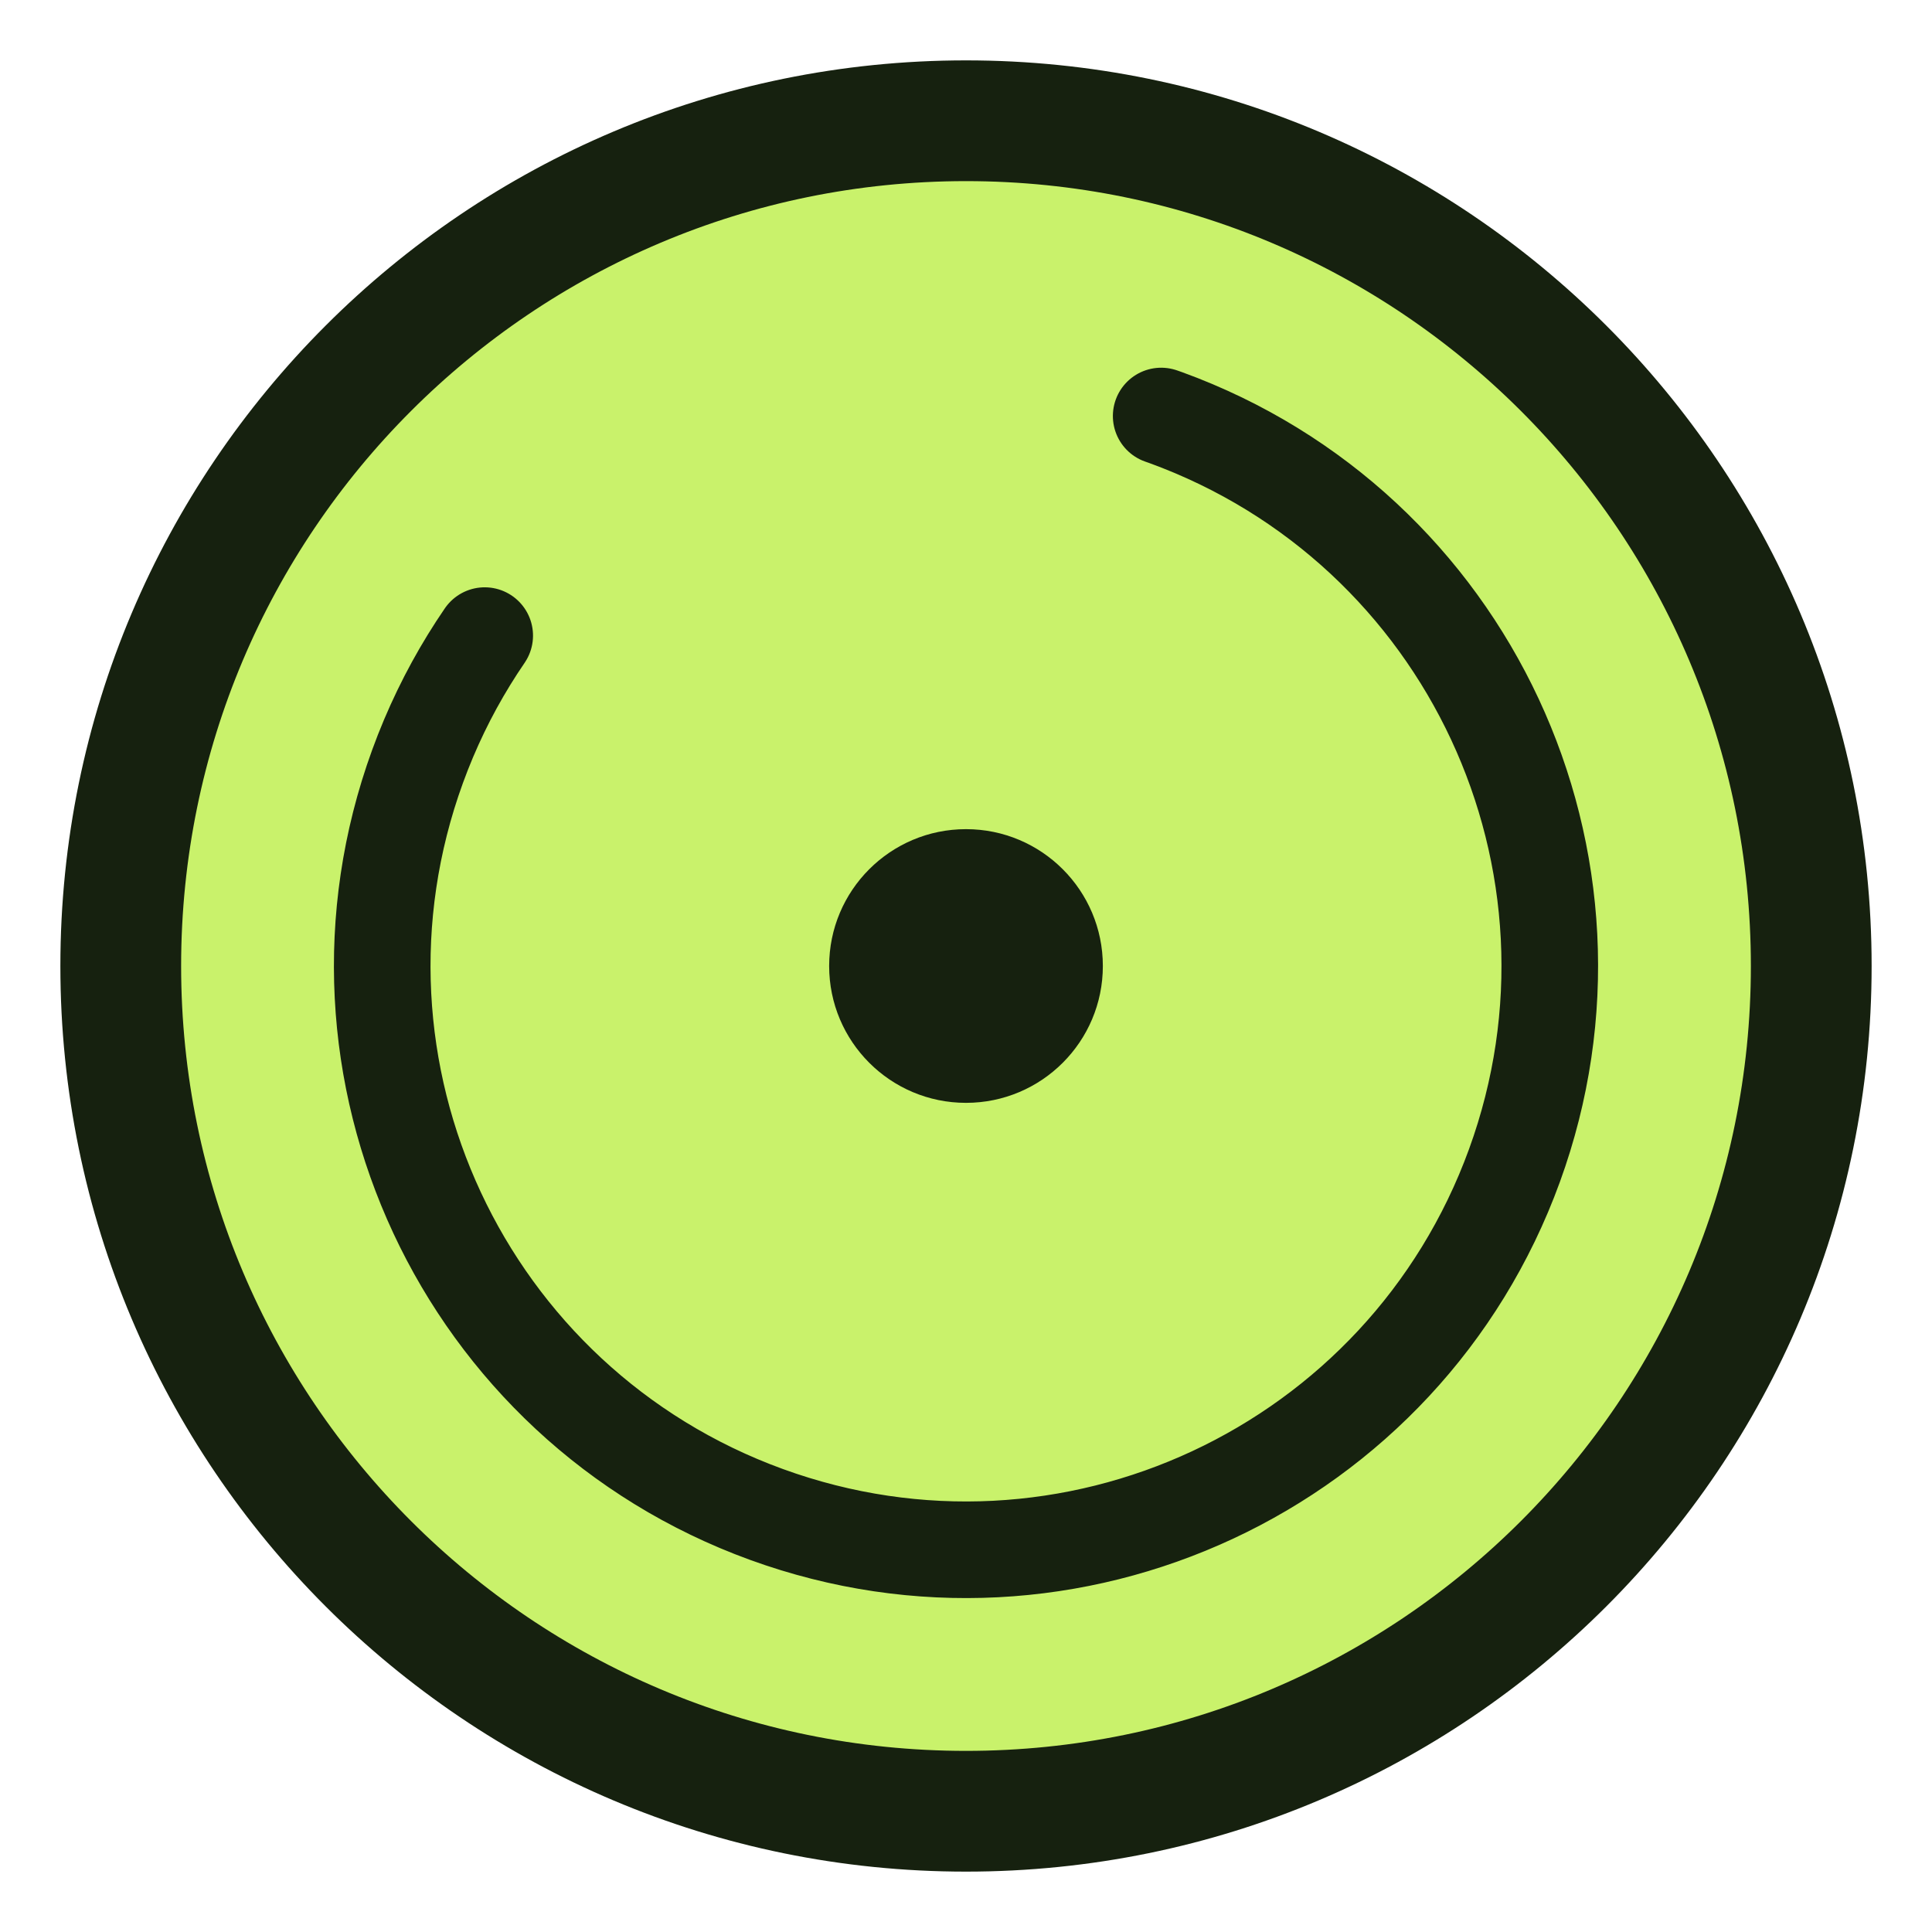
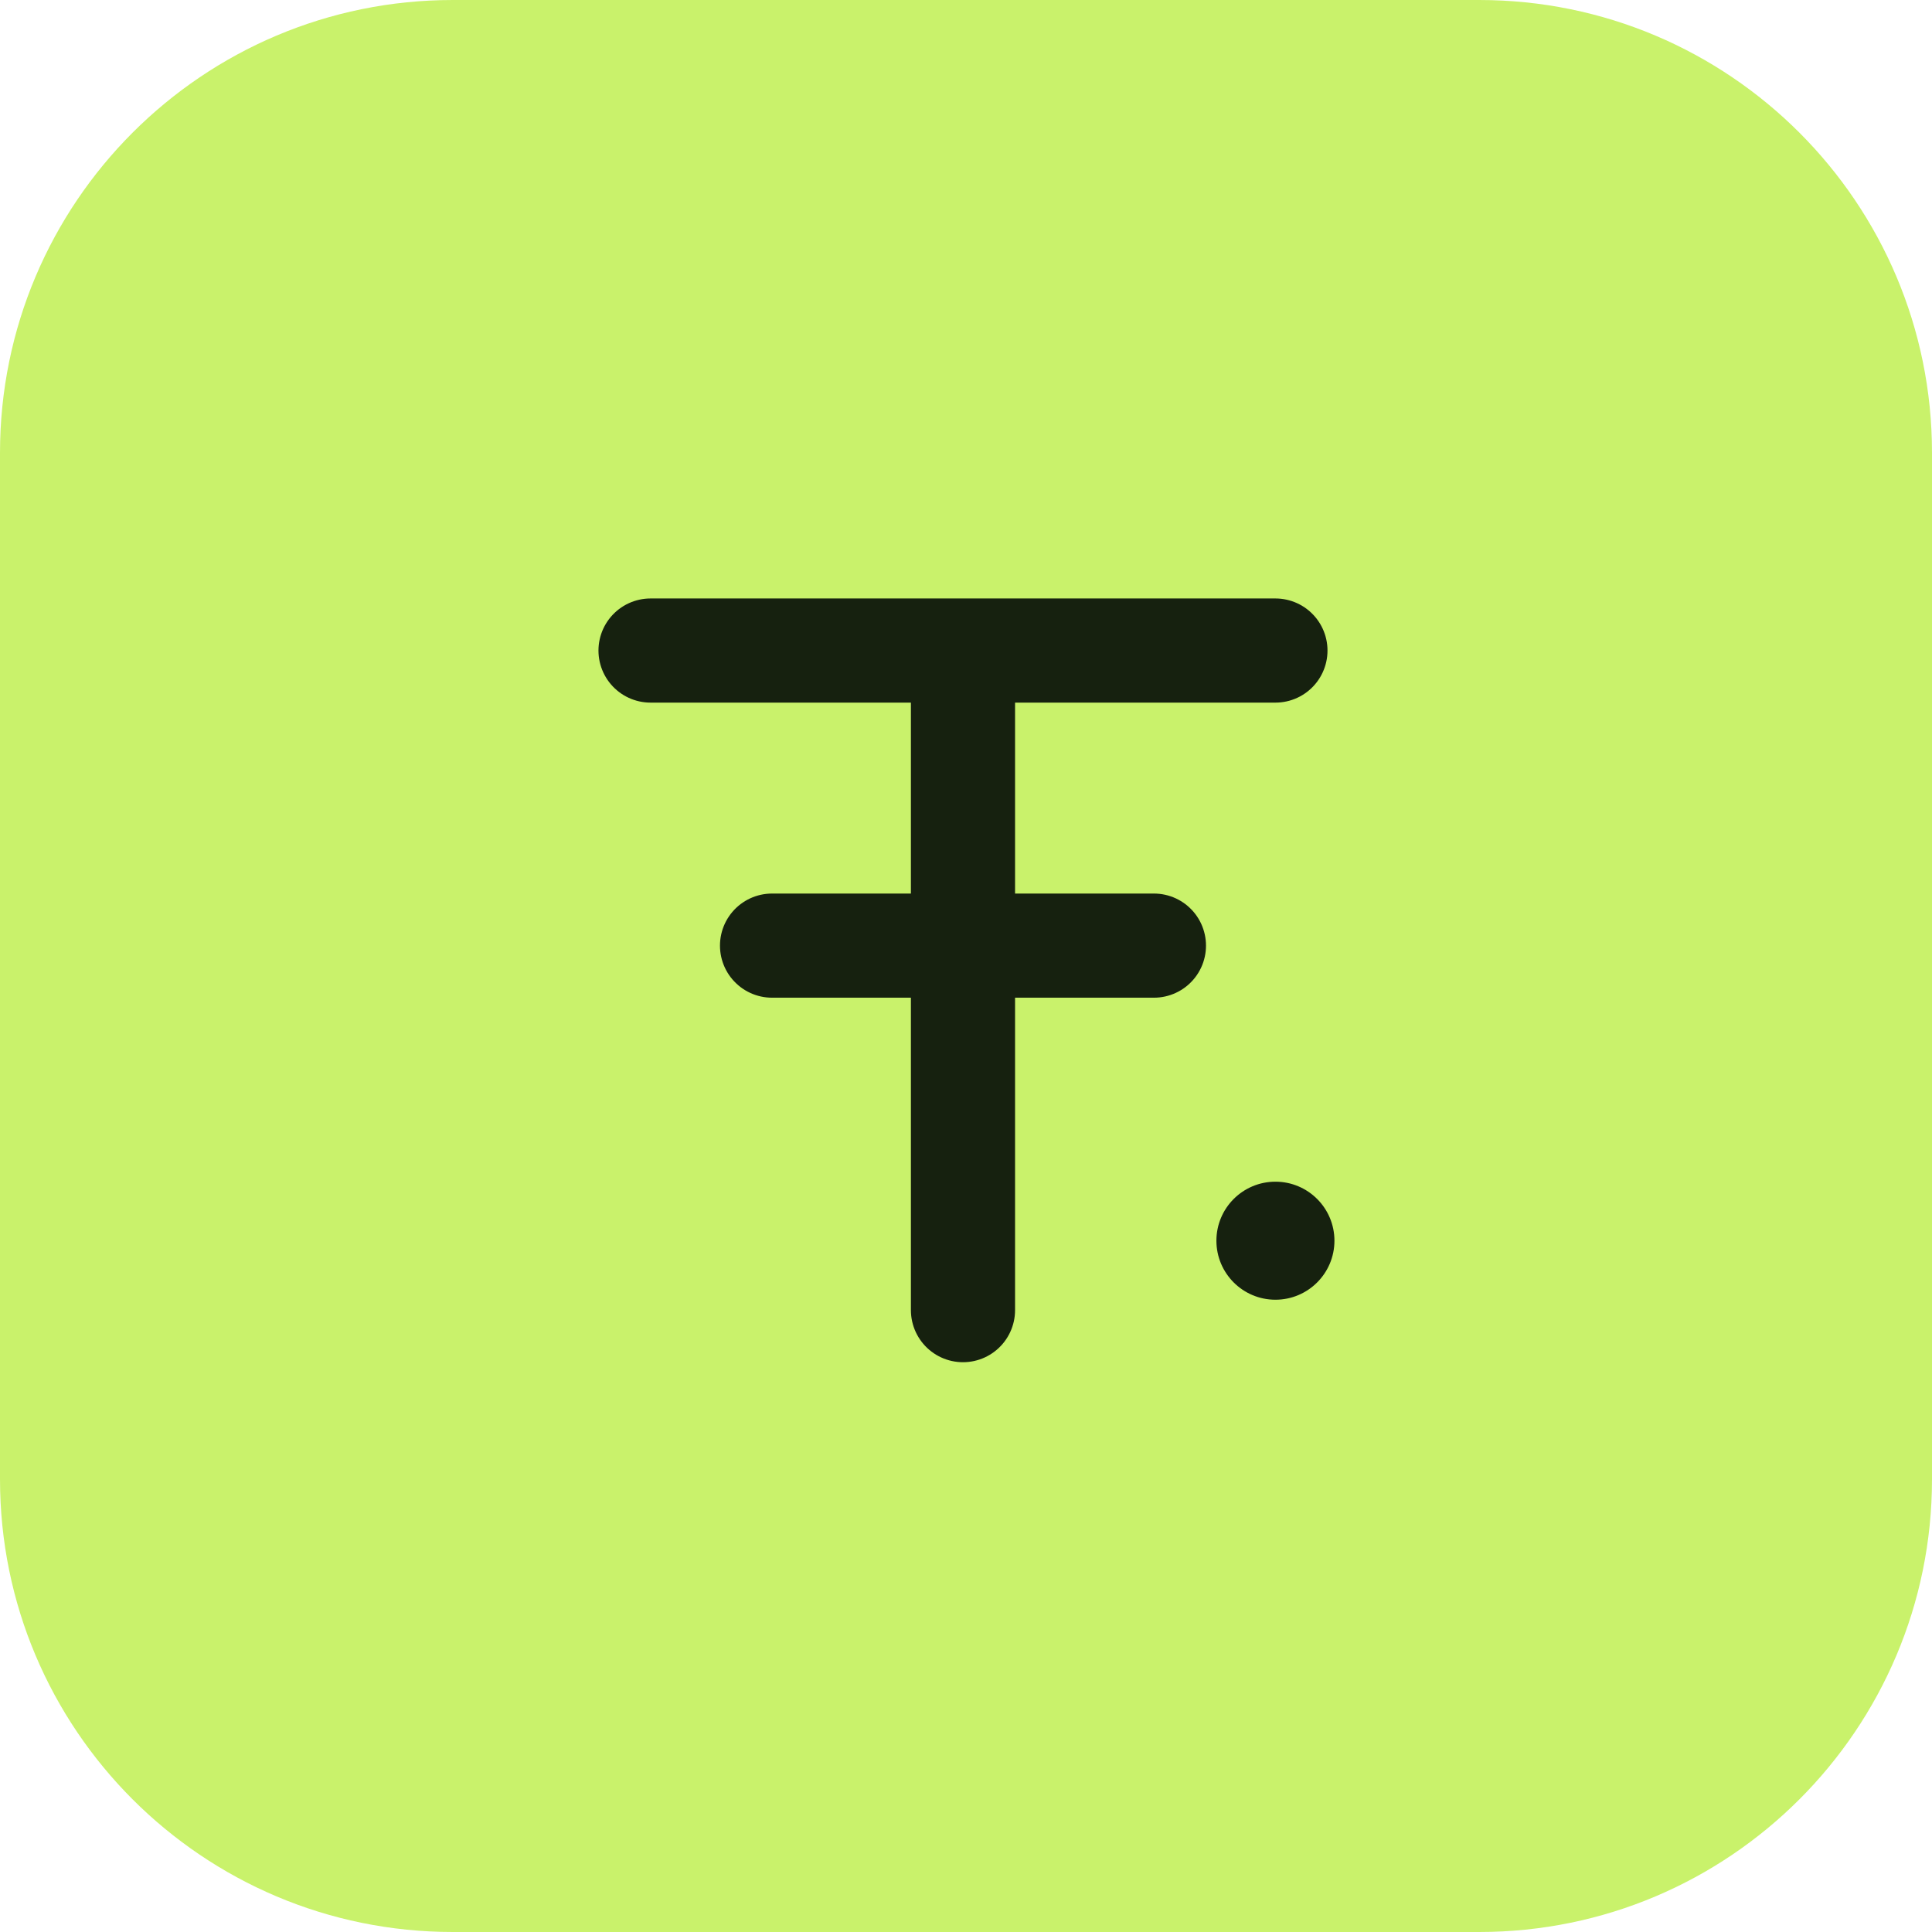
- <svg xmlns="http://www.w3.org/2000/svg" viewBox="0 0 48 48" width="48" height="48">
-   <circle cx="24" cy="24" r="21" fill="#C9F26B" stroke="#16210F" stroke-width="3" />
-   <circle cx="24" cy="24" r="14.5" fill="none" stroke="#16210F" stroke-width="2.4" stroke-linecap="round" stroke-dasharray="72 19" transform="rotate(-70 24 24)" />
-   <circle cx="24" cy="24" r="3.4" fill="#16210F" />
+ <svg xmlns="http://www.w3.org/2000/svg" viewBox="0 0 128 128" width="128" height="128">
+   <rect width="128" height="128" rx="30" fill="#C9F26B" />
+   <g transform="translate(27 27) scale(1.15)" fill="none" stroke="#16210F" stroke-width="6" stroke-linecap="round" stroke-linejoin="round">
+     <path d="M14 14H50M32 14V52M21 31H43" />
+     <circle cx="50" cy="48" r="3.4" fill="#16210F" stroke="none" />
+   </g>
</svg>
